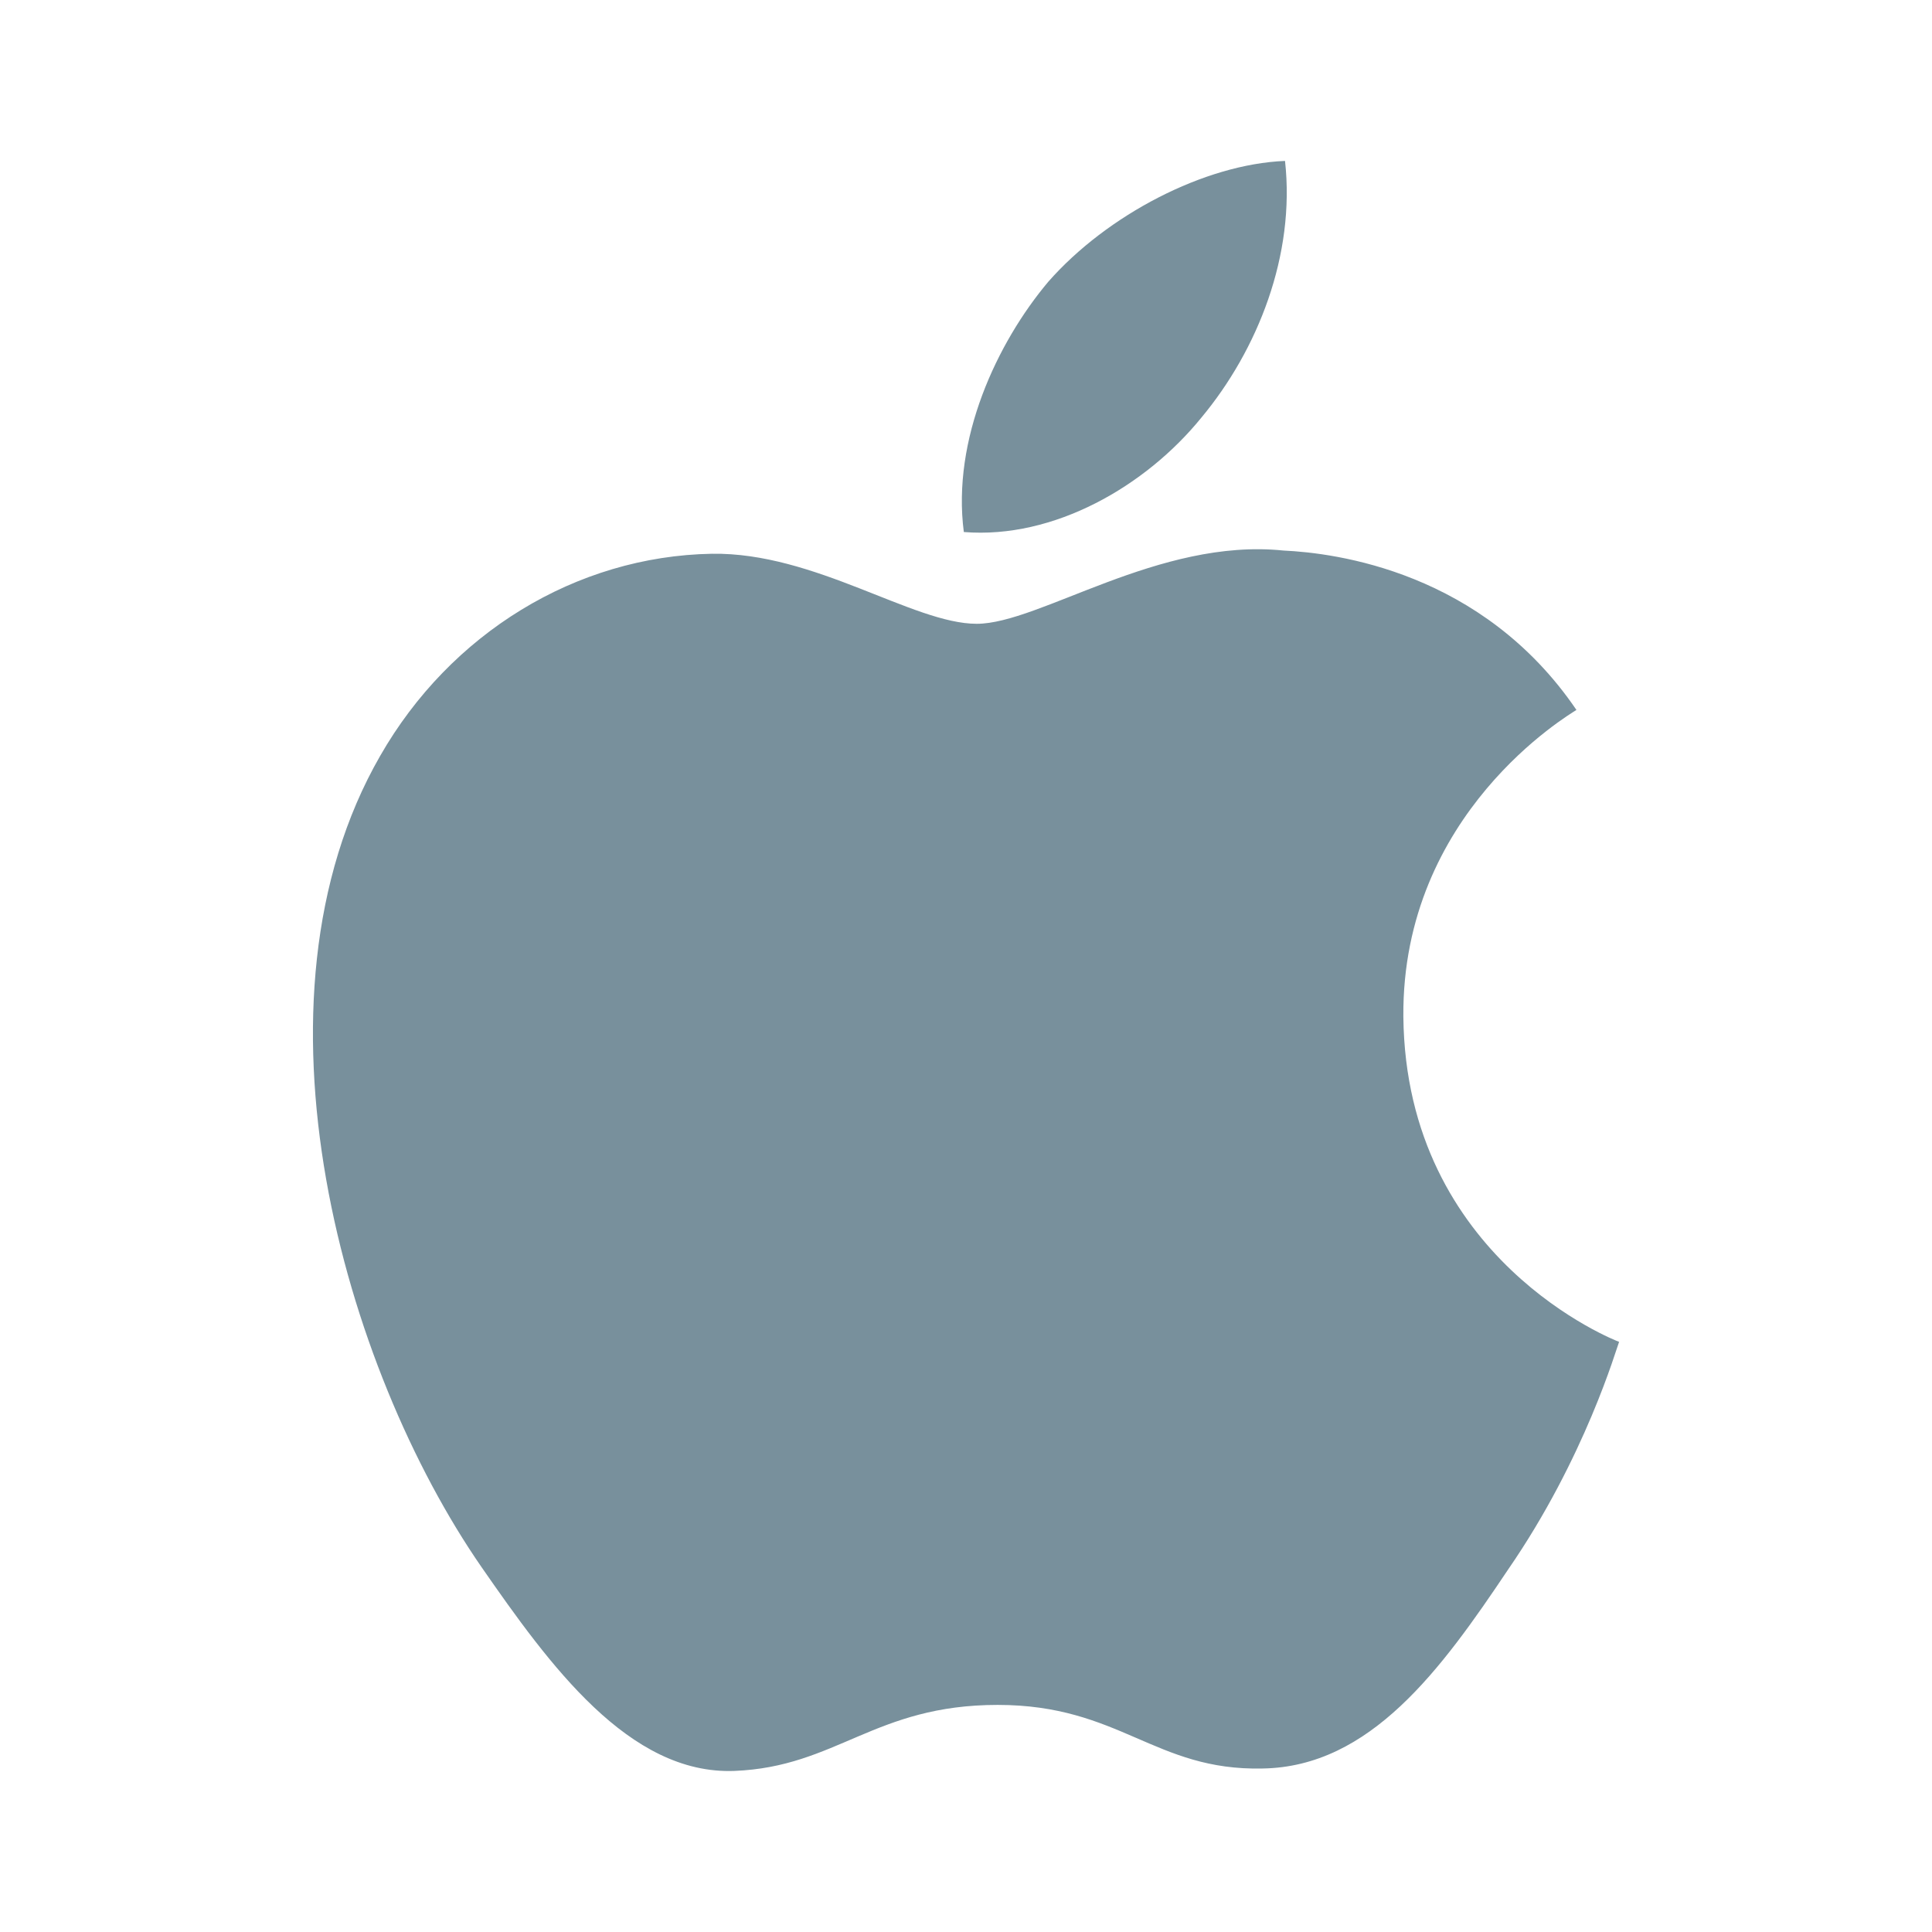
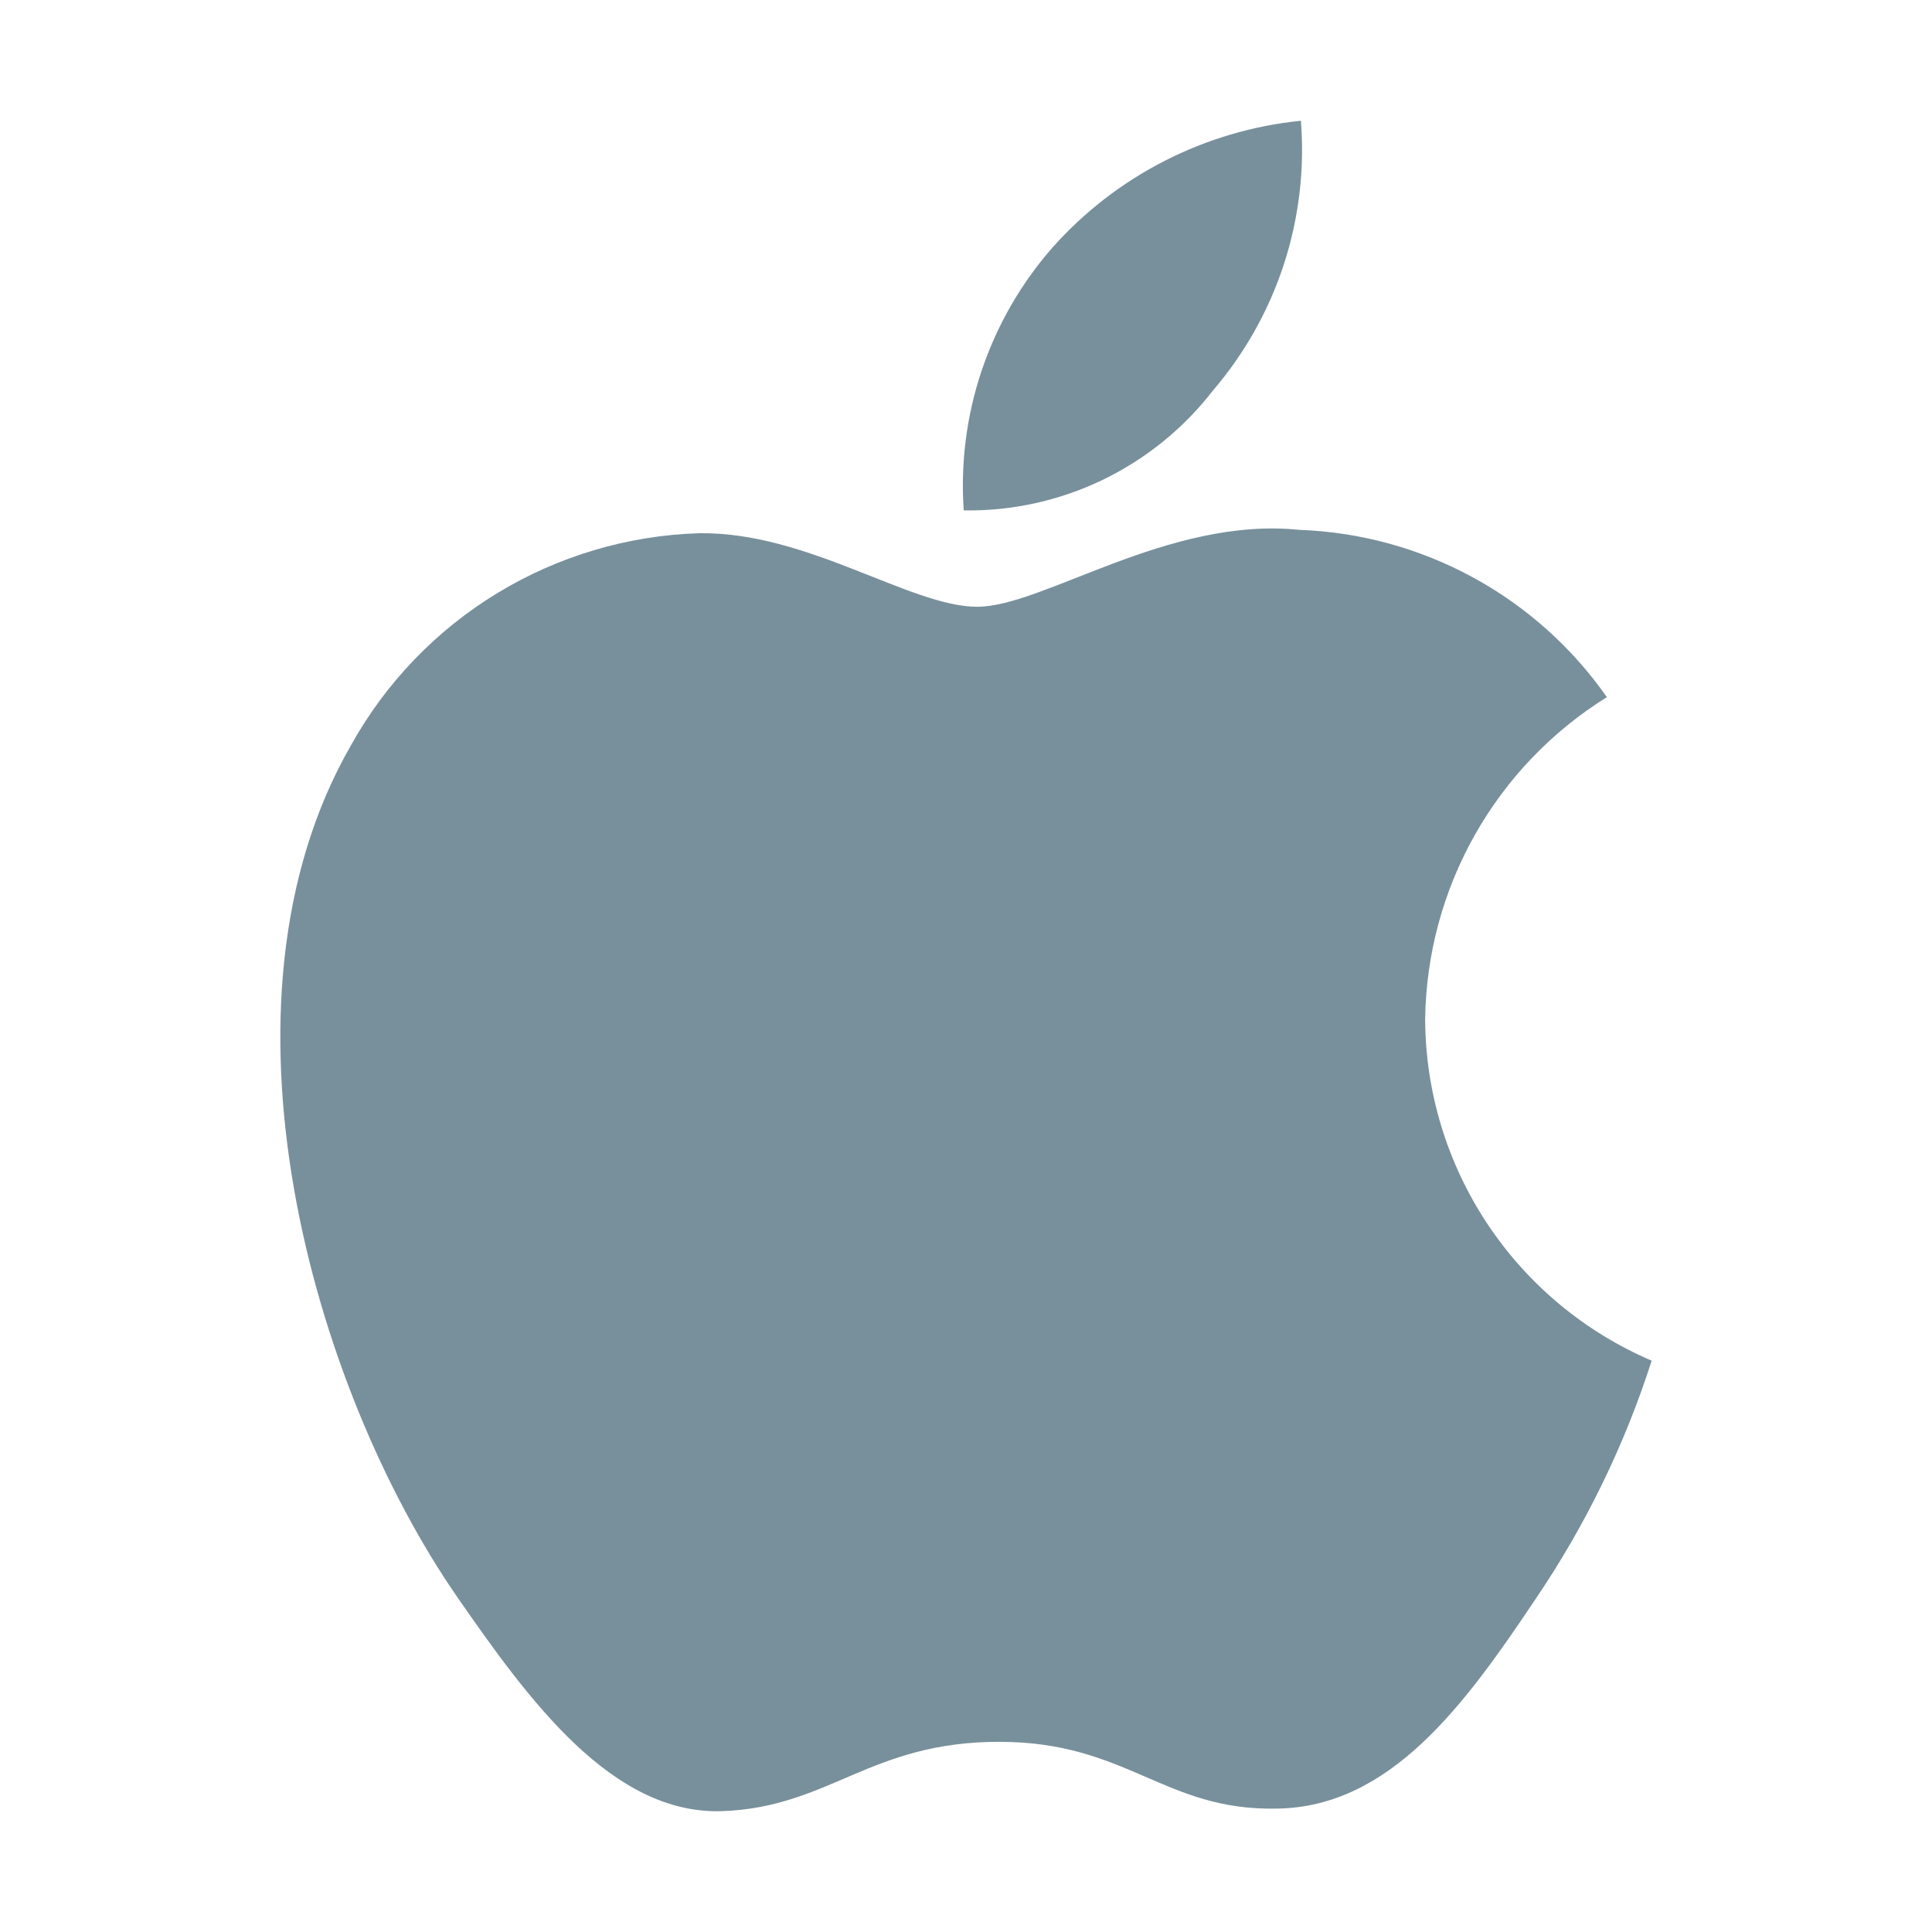
- <svg xmlns="http://www.w3.org/2000/svg" viewBox="0 0 24 24">
-   <path d="M18.733 19.499c-.83 1.24-1.71 2.45-3.05 2.47-1.34.03-1.77-.79-3.29-.79-1.53 0-2 .77-3.27.82-1.31.05-2.3-1.32-3.14-2.53-1.71-2.47-3.02-7.02-1.26-10.08.87-1.52 2.43-2.48 4.12-2.51 1.28-.02 2.5.87 3.29.87.78 0 2.26-1.07 3.81-.91.65.03 2.47.26 3.64 1.98-.09.06-2.17 1.28-2.15 3.81.03 3.02 2.65 4.03 2.68 4.04-.03.07-.42 1.44-1.38 2.83m-5.71-16c.73-.83 1.94-1.46 2.94-1.5.13 1.17-.34 2.35-1.04 3.19-.69.85-1.83 1.51-2.95 1.42-.15-1.15.41-2.35 1.05-3.11z" fill="#78909c" />
+ <svg xmlns="http://www.w3.org/2000/svg" width="32" height="32" viewBox="0 0 32 32" fill="none">
+   <path d="M25.425 26.498C24.263 28.234 23.031 29.928 21.156 29.956C19.28 29.998 18.678 28.85 16.55 28.85C14.408 28.85 13.75 29.928 11.972 29.998C10.138 30.068 8.752 28.15 7.576 26.456C5.183 22.999 3.349 16.629 5.813 12.345C6.388 11.31 7.221 10.443 8.232 9.827C9.243 9.211 10.397 8.868 11.58 8.832C13.372 8.804 15.08 10.05 16.186 10.05C17.278 10.05 19.35 8.552 21.52 8.776C22.526 8.812 23.509 9.081 24.394 9.562C25.278 10.043 26.038 10.722 26.615 11.547C25.706 12.112 24.954 12.897 24.428 13.829C23.902 14.761 23.619 15.811 23.605 16.881C23.61 18.087 23.968 19.265 24.635 20.27C25.302 21.275 26.248 22.063 27.357 22.537C26.906 23.943 26.255 25.277 25.425 26.498ZM17.432 4.1C18.492 2.909 19.961 2.16 21.547 2C21.611 2.804 21.514 3.612 21.265 4.378C21.015 5.144 20.616 5.854 20.092 6.466C19.605 7.096 18.979 7.603 18.262 7.949C17.545 8.294 16.758 8.467 15.962 8.454C15.908 7.667 16.01 6.877 16.262 6.13C16.515 5.383 16.912 4.693 17.432 4.1Z" fill="#78909C" />
</svg>
